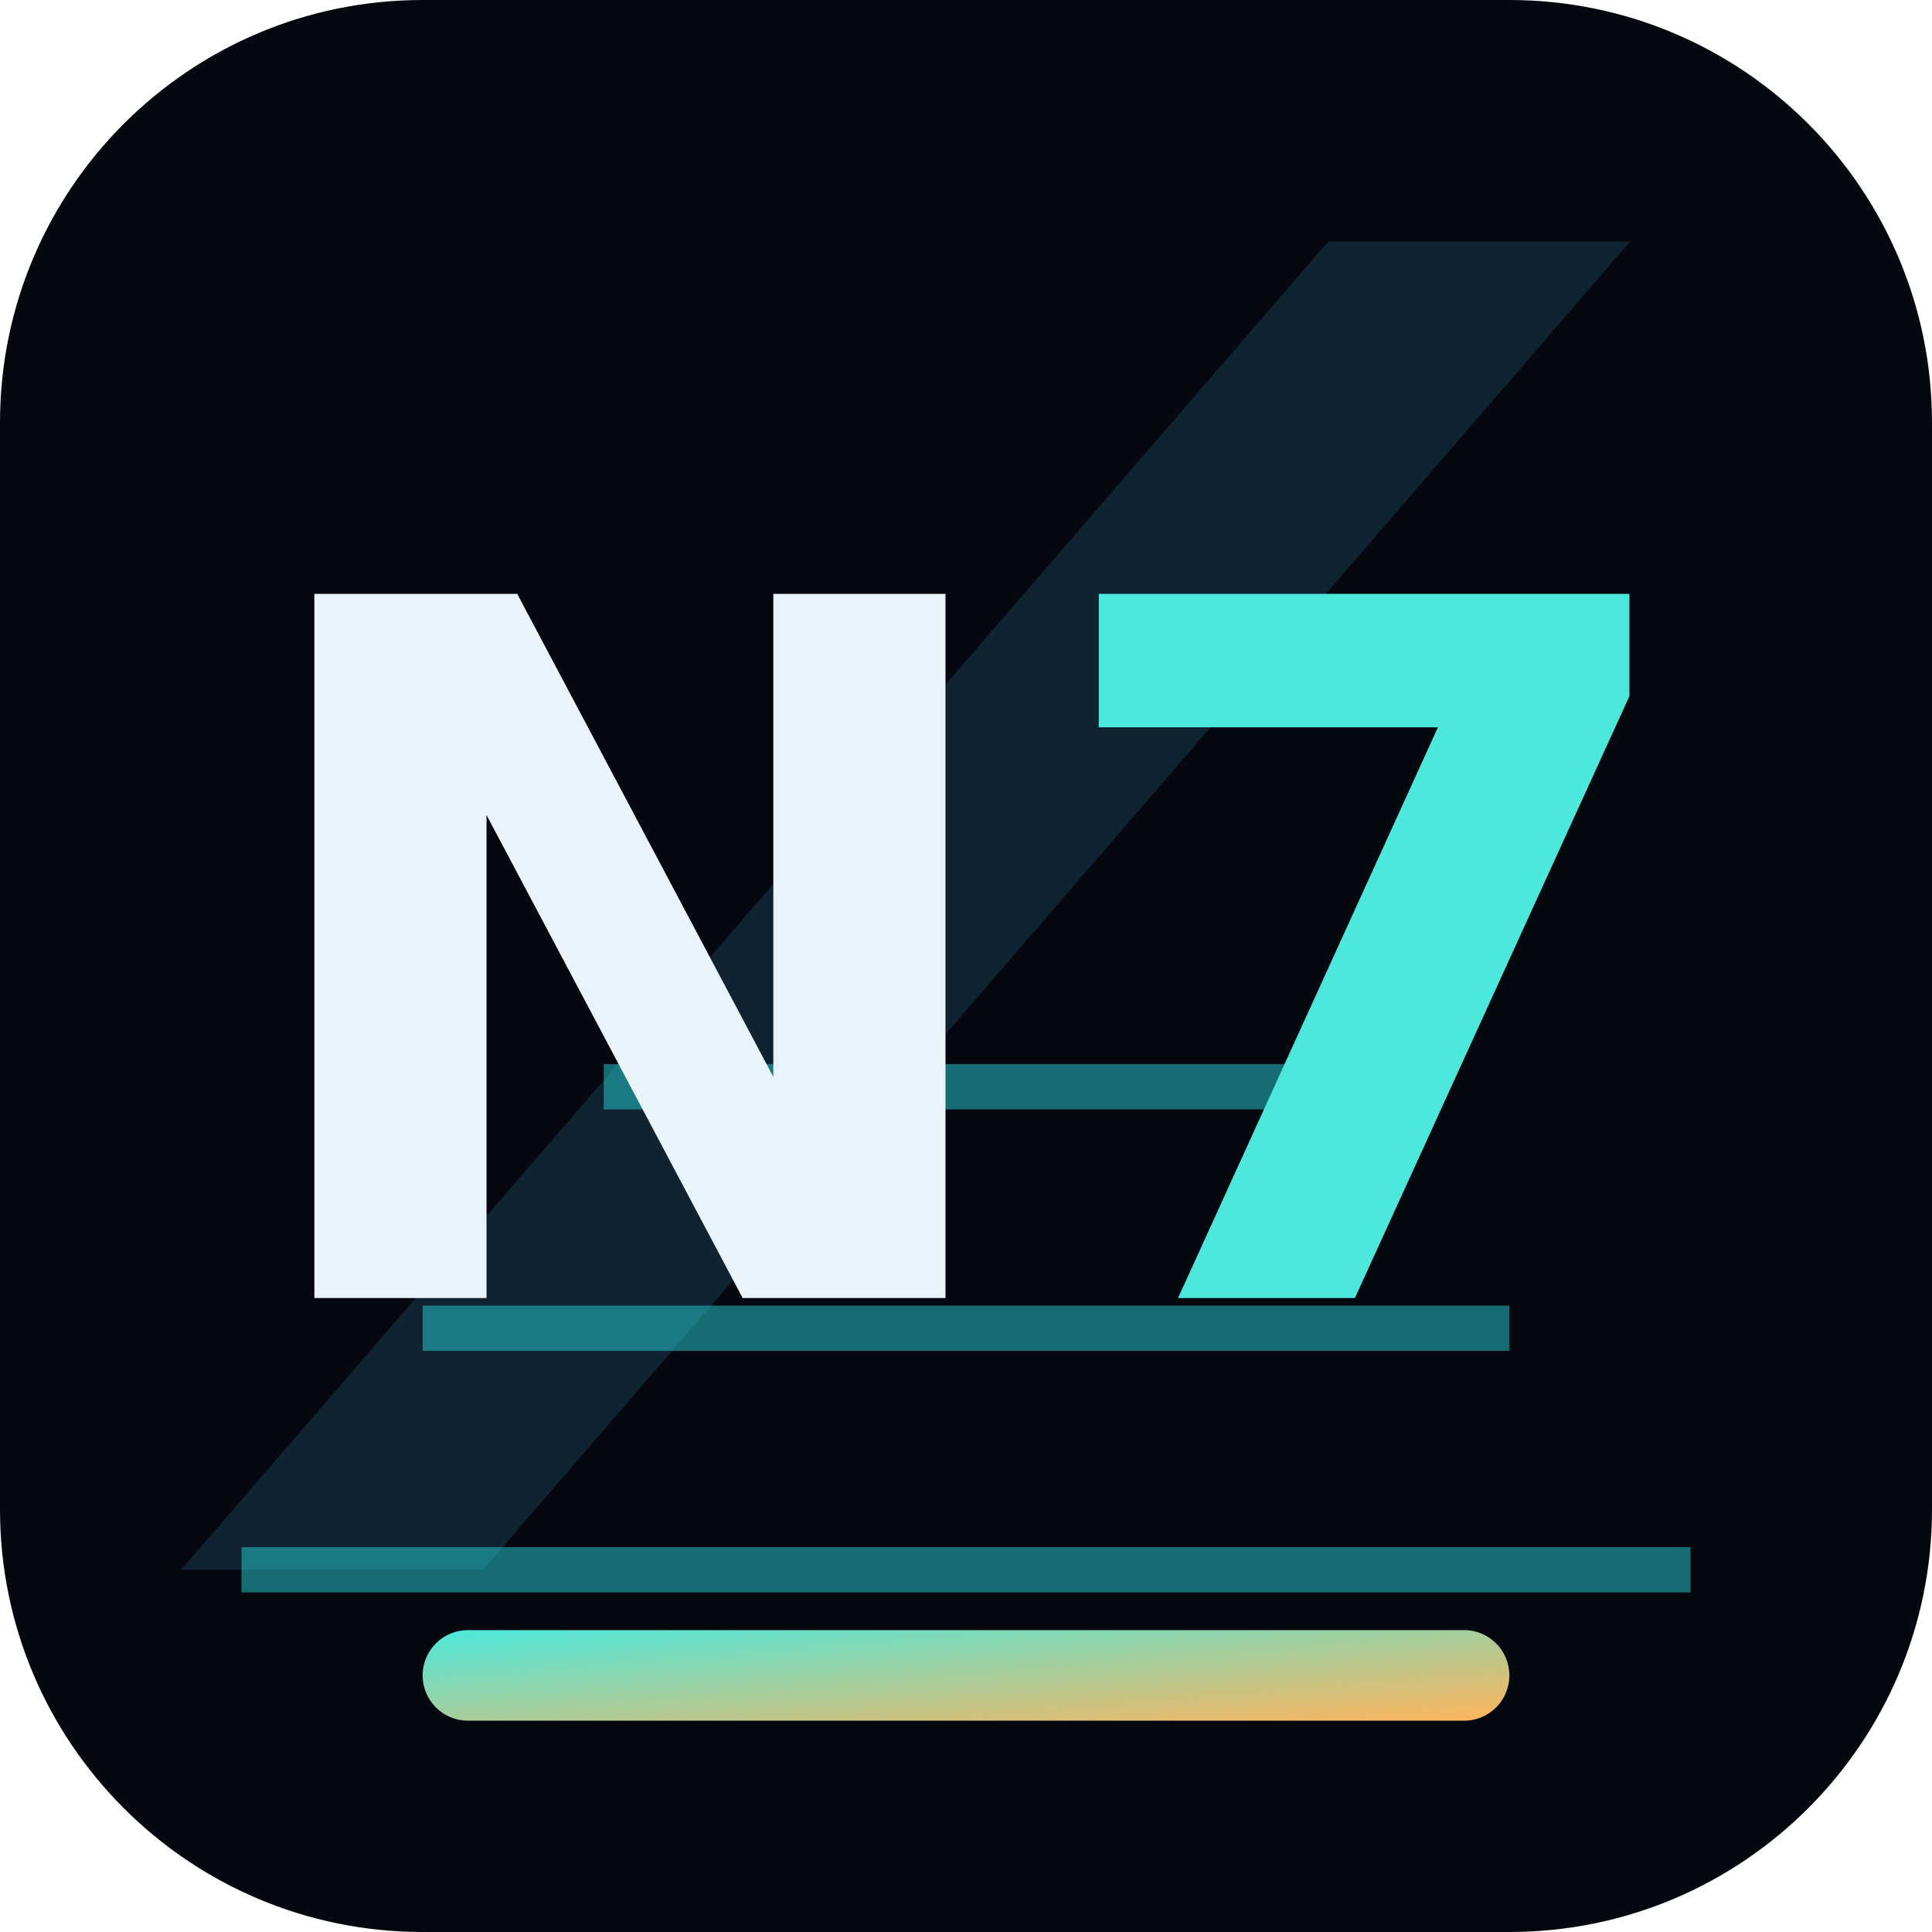
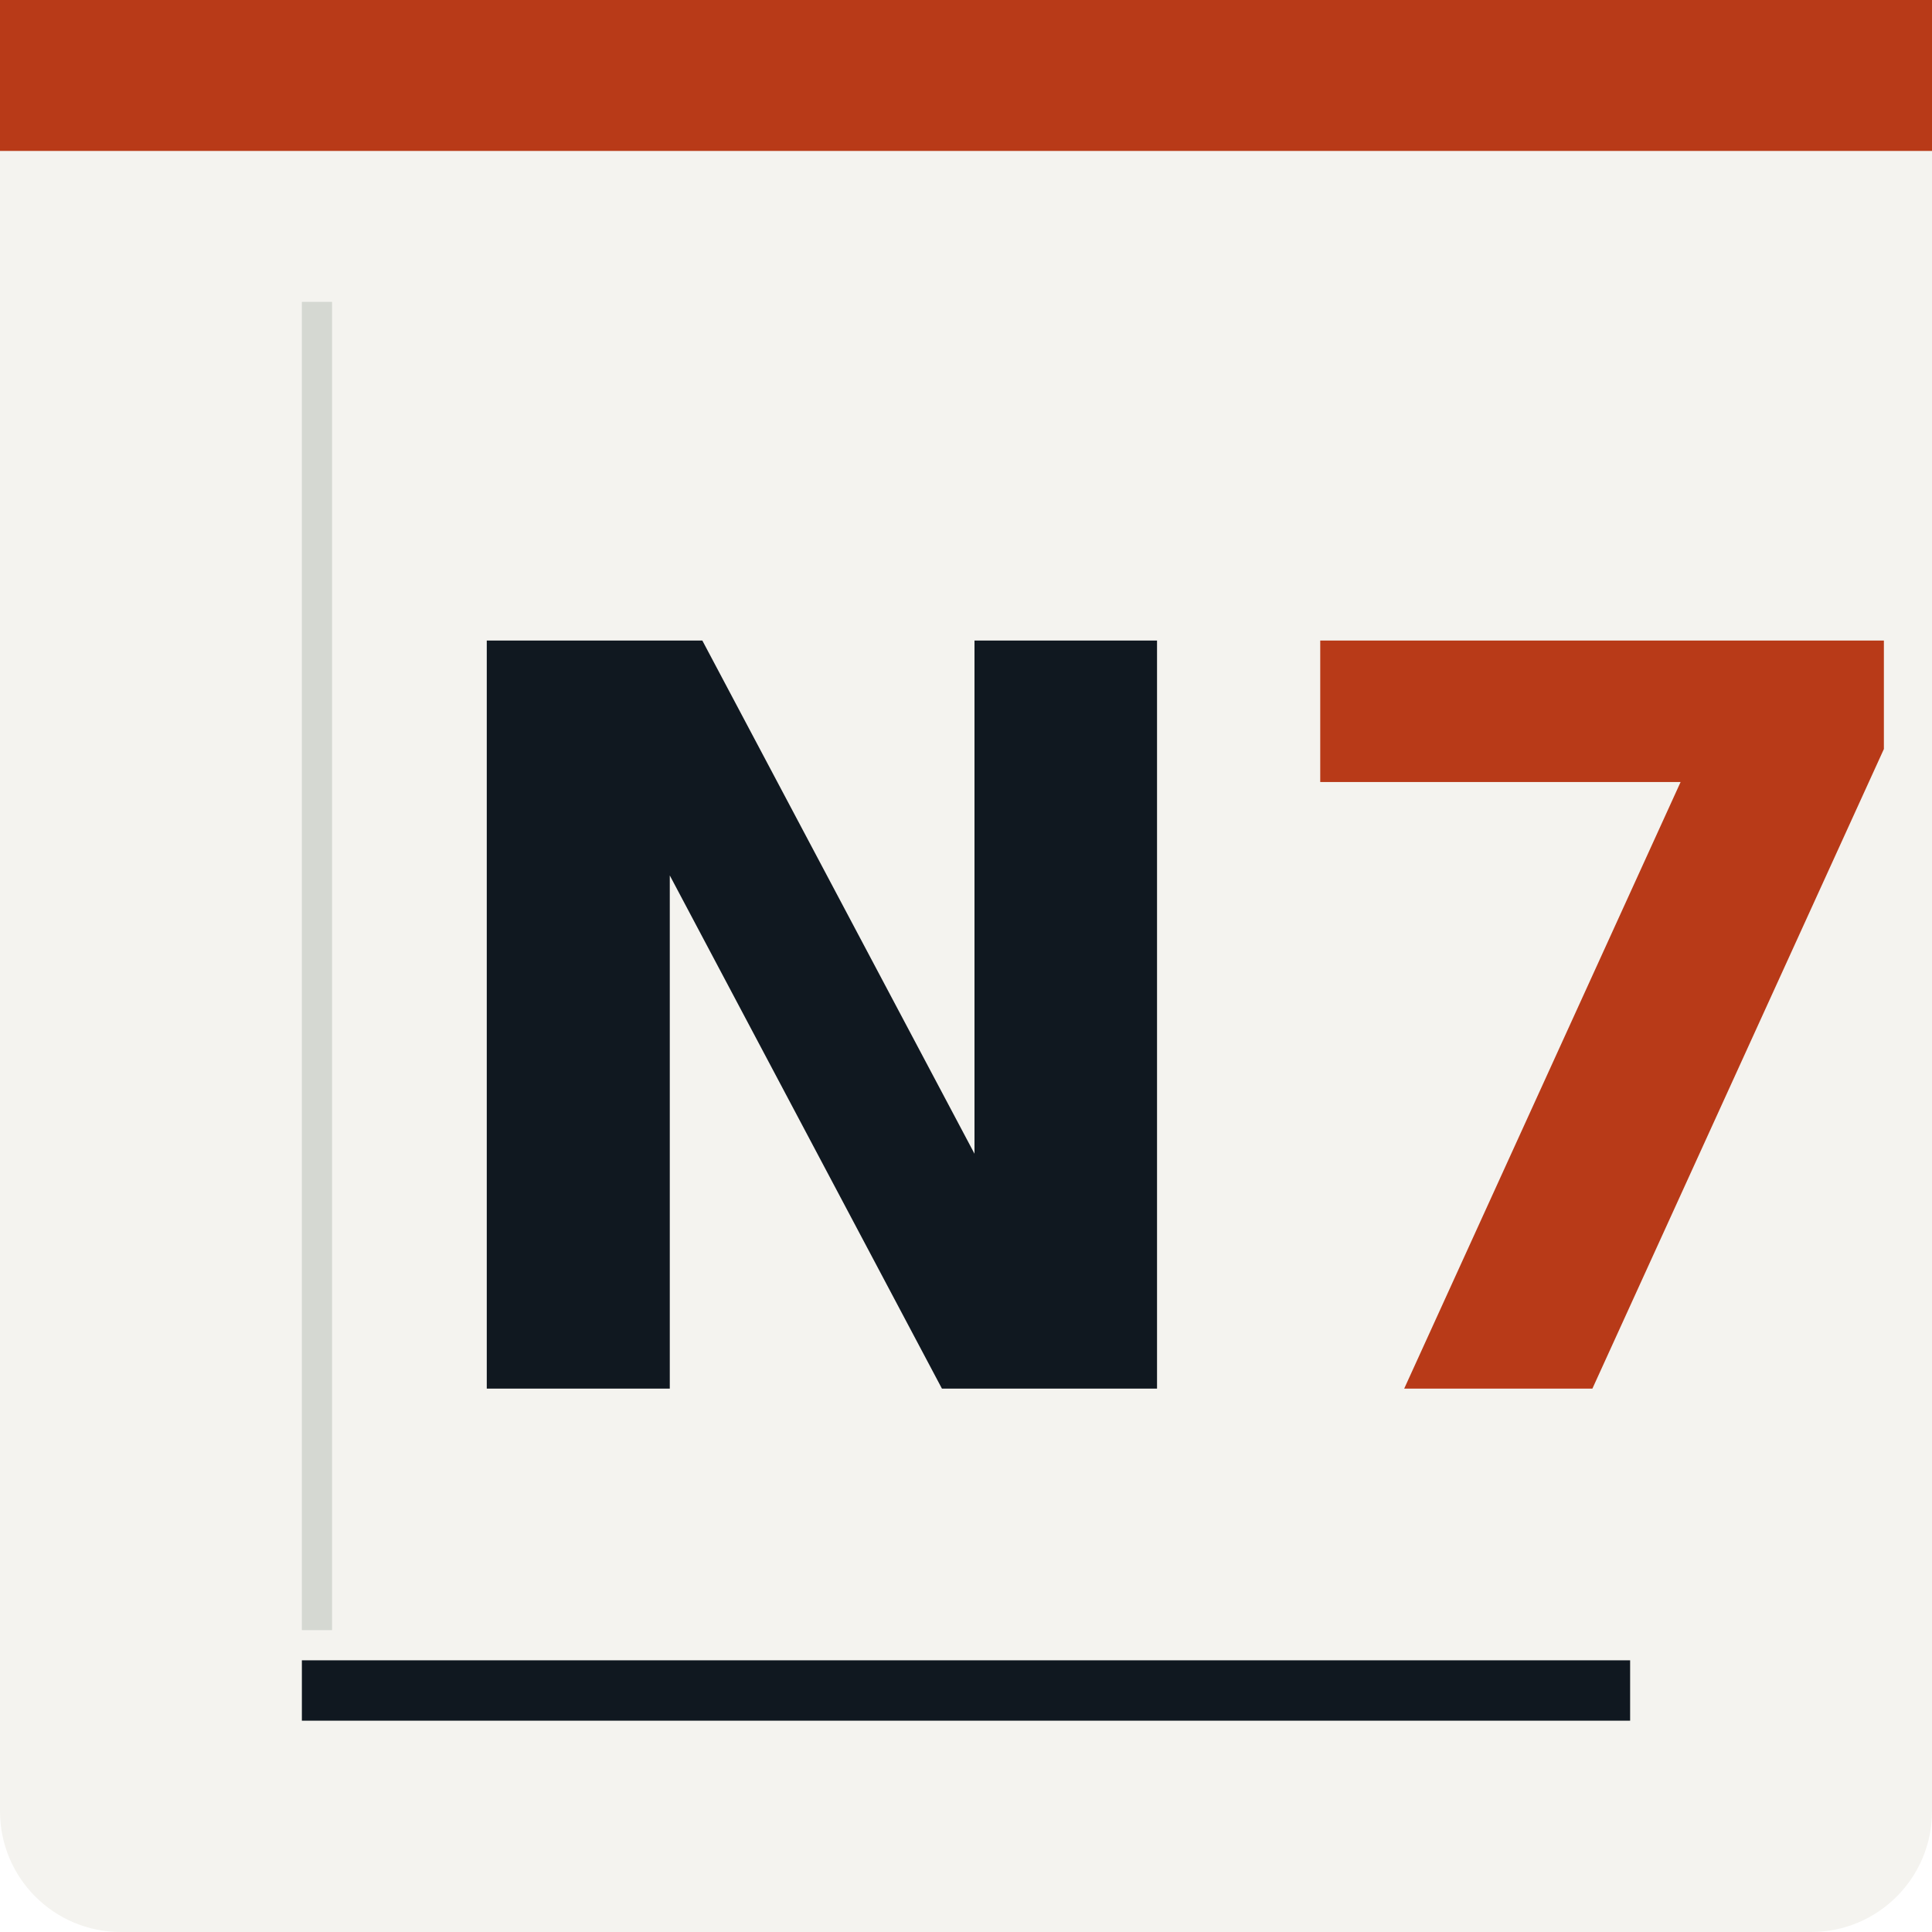
<svg xmlns="http://www.w3.org/2000/svg" viewBox="0 0 64 64">
-   <defs>
-     <linearGradient id="g" x1="0" y1="0" x2="1" y2="1">
-       <stop offset="0" stop-color="#4DE8DC" />
-       <stop offset="1" stop-color="#FFB45C" />
-     </linearGradient>
-   </defs>
-   <rect width="64" height="64" rx="14" fill="#05080F" />
-   <path d="M6 52 44 8h10L16 52z" fill="#12283A" opacity=".85" />
-   <path d="M8 52h48M14 44h36M20 36h24" stroke="#22BFC4" stroke-width="1.5" opacity=".55" />
-   <text x="32" y="43" text-anchor="middle" font-family="DejaVu Sans,Arial,sans-serif" font-weight="bold" font-size="32" fill="#EAF3FA">N<tspan fill="#4DE8DC">7</tspan>
+   <rect width="64" height="64" rx="4" fill="#F4F3EF" />
+   <rect x="0" y="0" width="64" height="5" fill="#B83A18" />
+   <rect x="10" y="10" width="1" height="44" fill="#D5D8D2" />
+   <text x="13" y="46" font-family="DejaVu Sans,Arial,sans-serif" font-weight="bold" font-size="34" fill="#101820">N<tspan fill="#B83A18">7</tspan>
  </text>
-   <rect x="14" y="54" width="36" height="3" rx="1.5" fill="url(#g)" />
+   <rect x="10" y="55" width="44" height="2" fill="#101820" />
</svg>
